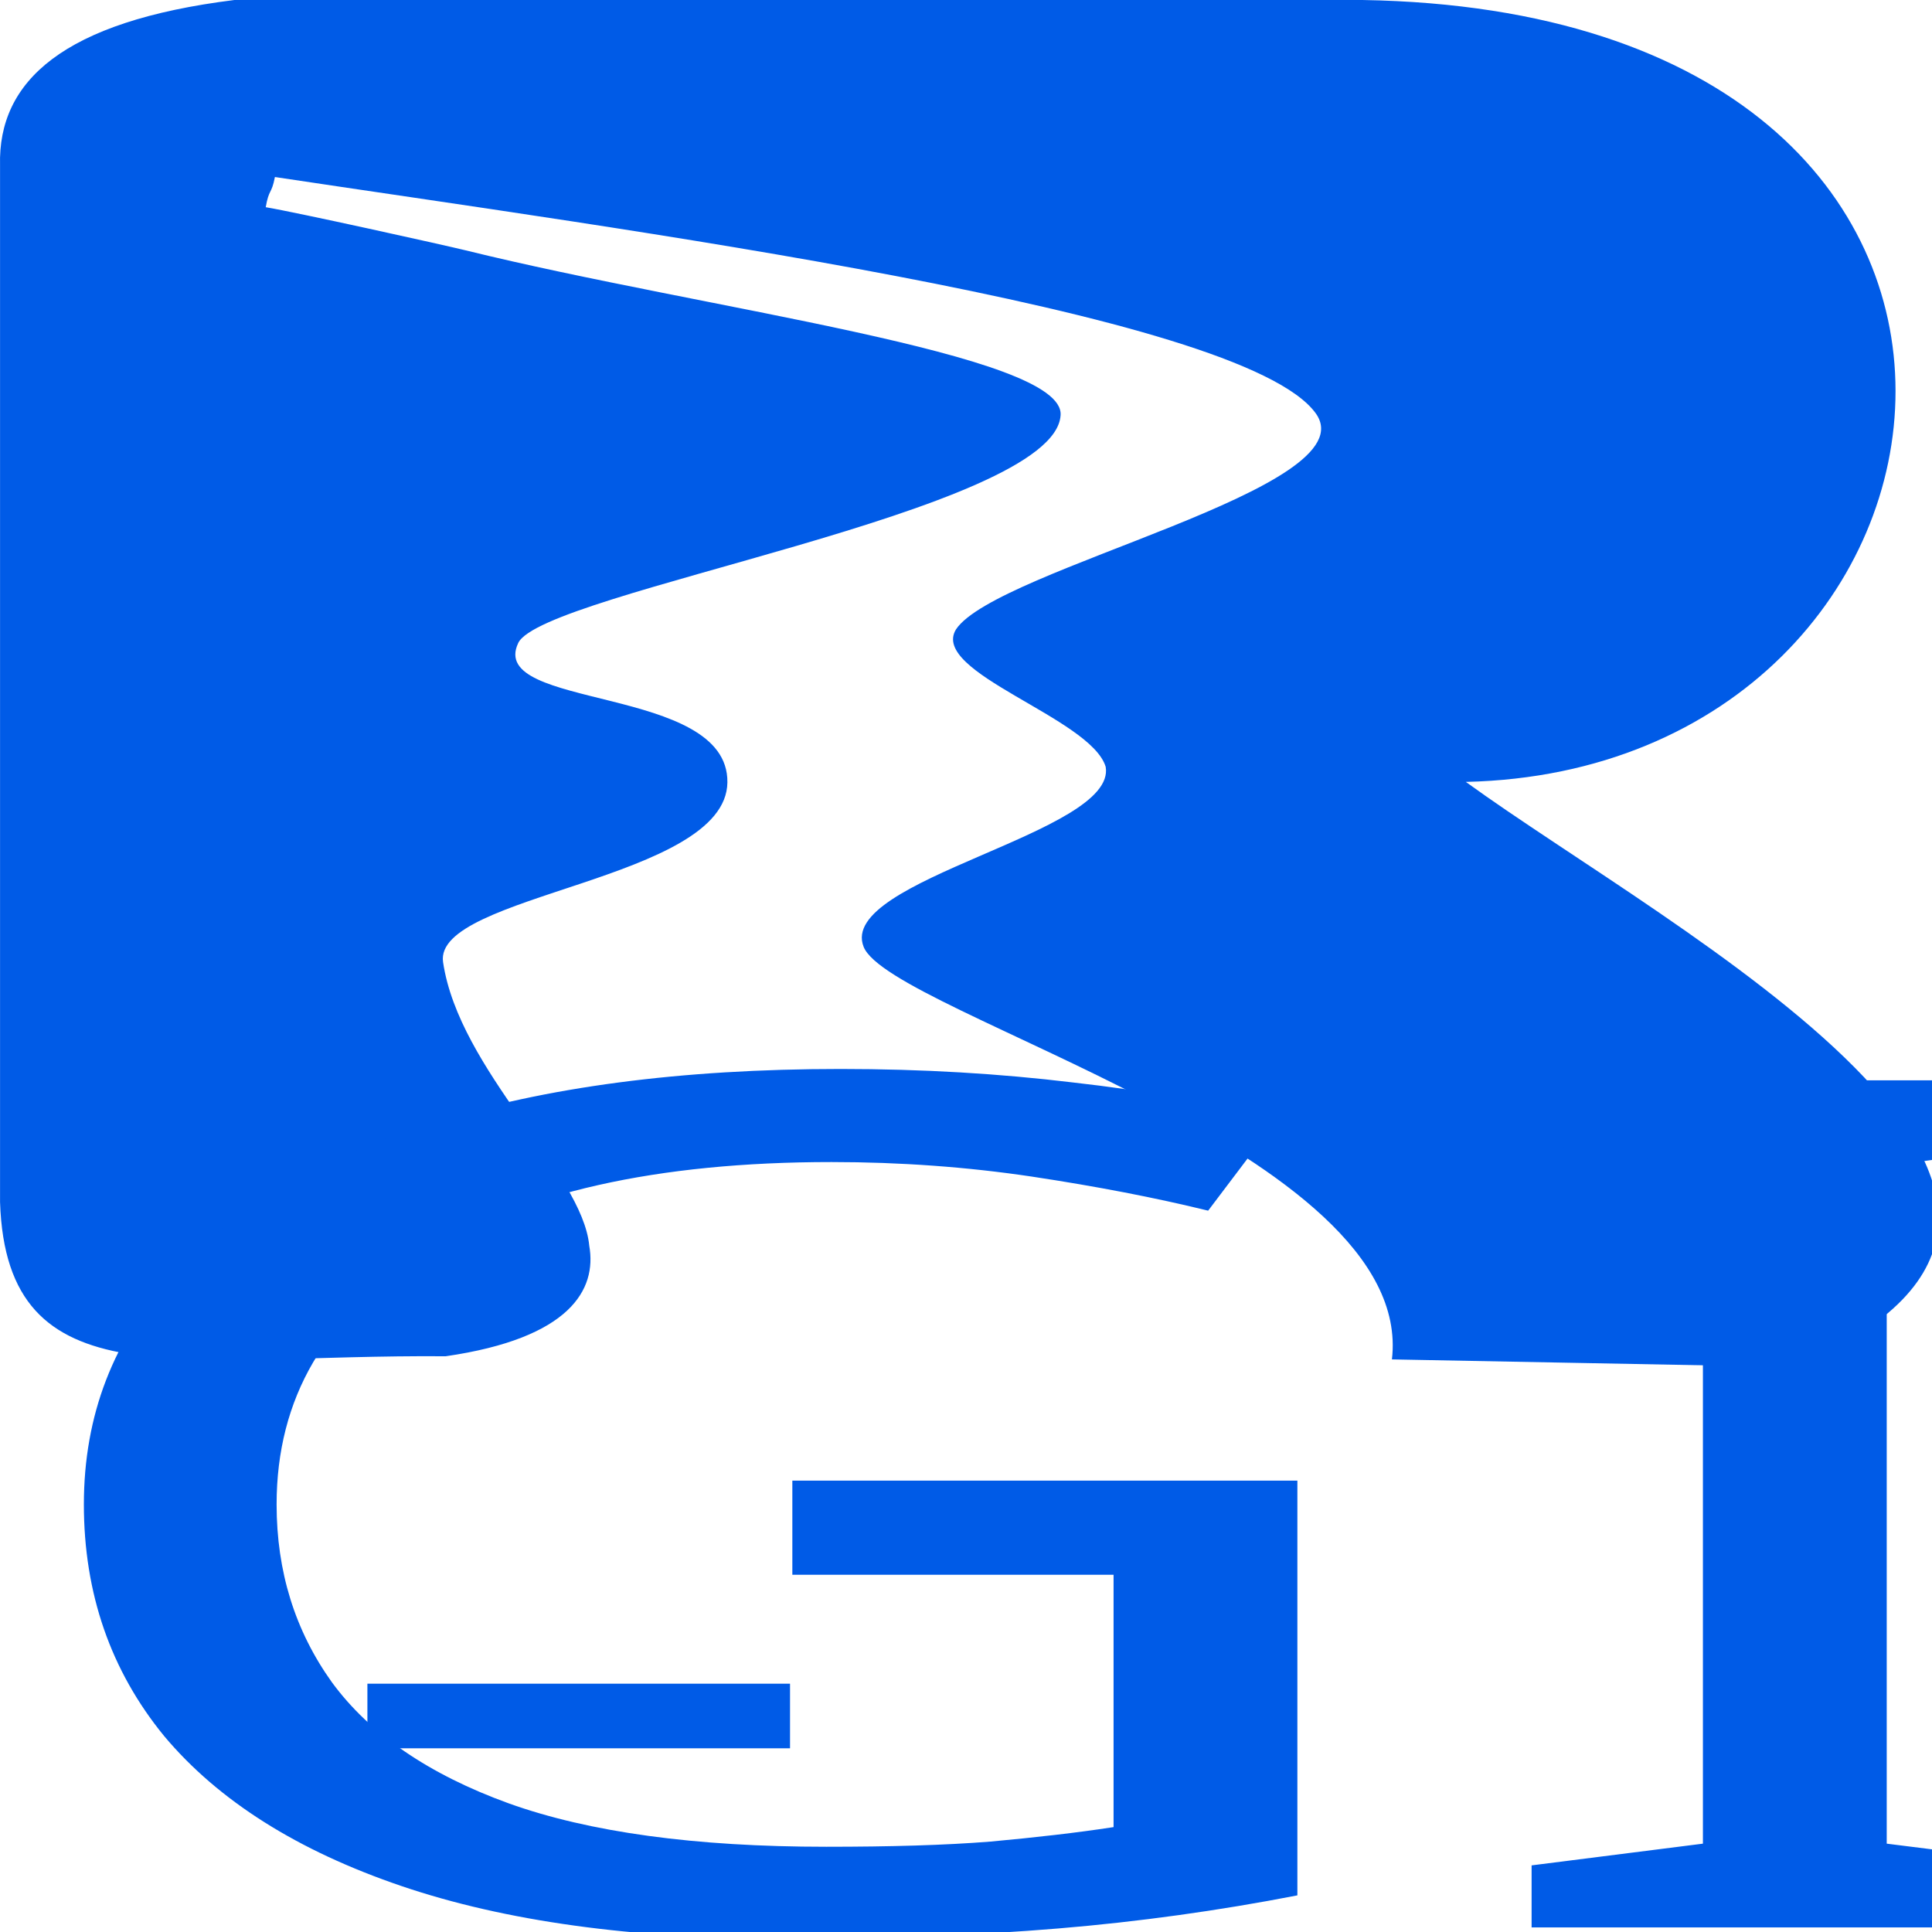
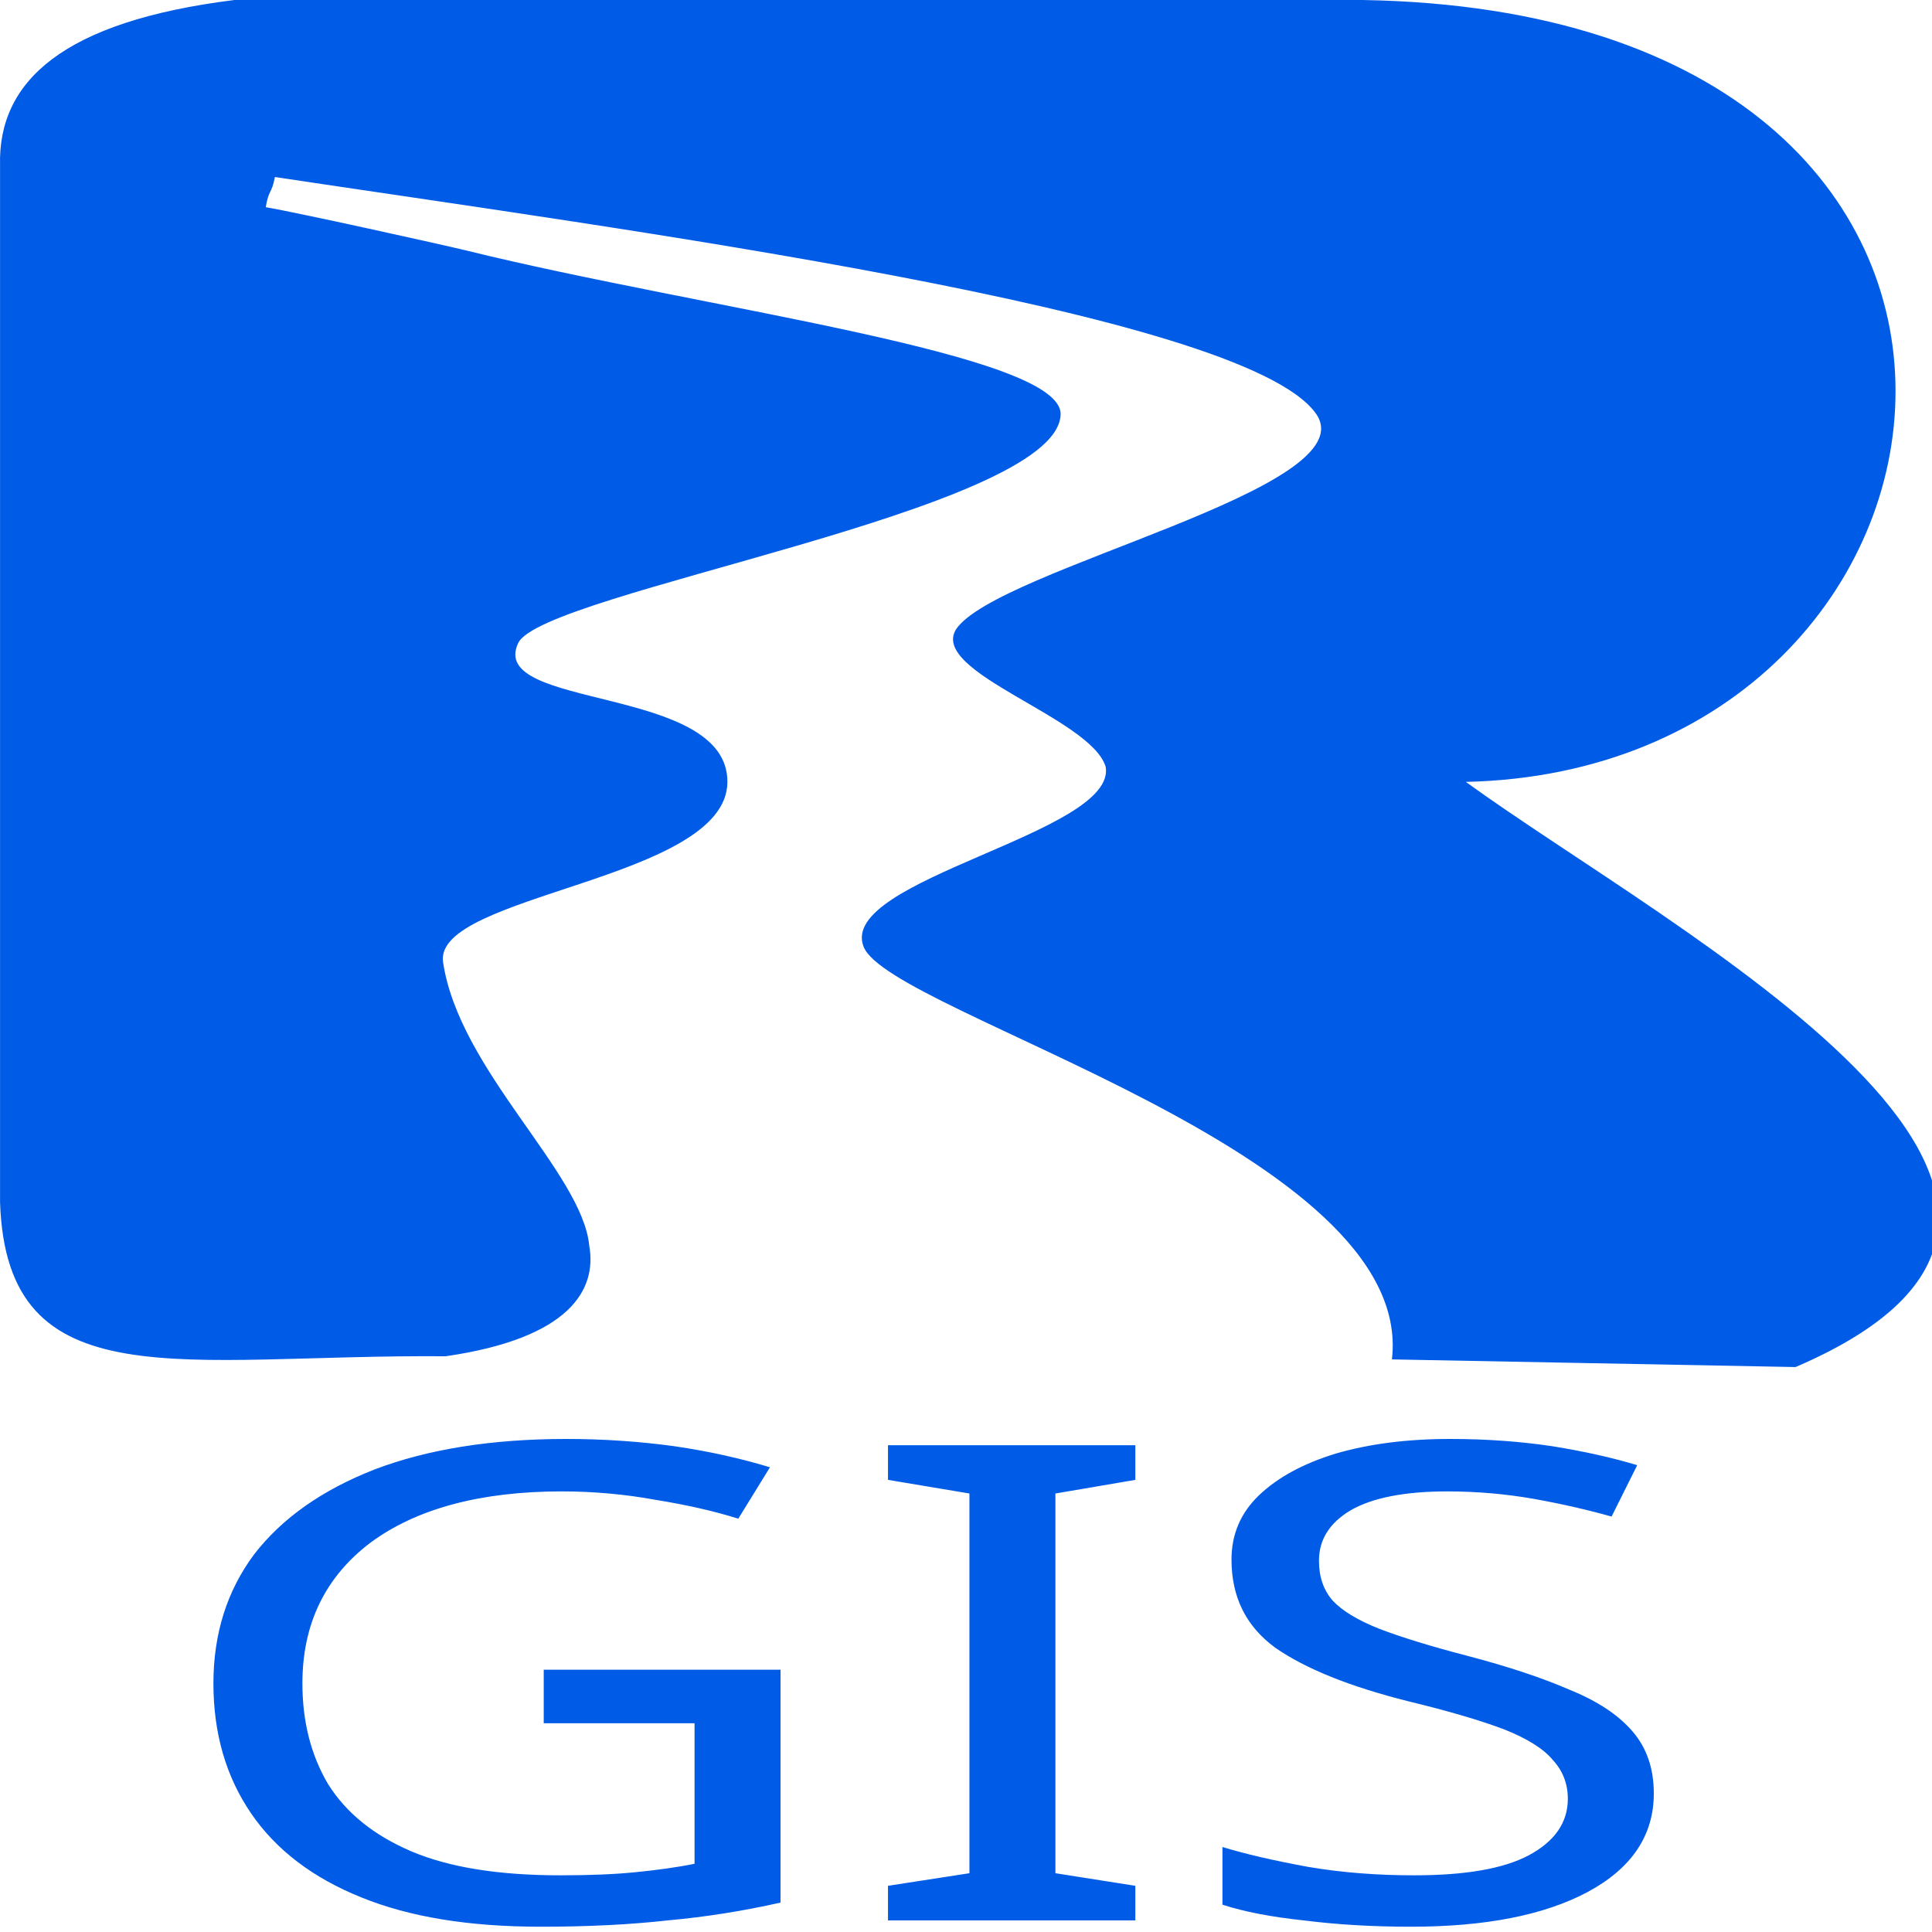
<svg xmlns="http://www.w3.org/2000/svg" width="24" height="24" id="svg5692" version="1.1">
  <defs id="defs5694">
    <marker style="overflow:visible;" id="marker4628" refX="0.0" refY="0.0" orient="auto">
      <path transform="scale(0.3) rotate(180) translate(-2.3,0)" d="M 8.719,4.034 L -2.207,0.016 L 8.719,-4.002 C 6.973,-1.63 6.983,1.616 8.719,4.034 z " style="fill-rule:evenodd;stroke-width:0.625;stroke-linejoin:round;stroke:#000000;stroke-opacity:1;fill:#000000;fill-opacity:1" id="path4630" />
    </marker>
    <marker style="overflow:visible;" id="marker4460" refX="0.0" refY="0.0" orient="auto">
      <path transform="scale(0.3) rotate(180) translate(-2.3,0)" d="M 8.719,4.034 L -2.207,0.016 L 8.719,-4.002 C 6.973,-1.63 6.983,1.616 8.719,4.034 z " style="fill-rule:evenodd;stroke-width:0.625;stroke-linejoin:round;stroke:#000000;stroke-opacity:1;fill:#000000;fill-opacity:1" id="path4462" />
    </marker>
    <marker orient="auto" refY="0.0" refX="0.0" id="Arrow2Send" style="overflow:visible;">
      <path id="path4201" style="fill-rule:evenodd;stroke-width:0.625;stroke-linejoin:round;stroke:#000000;stroke-opacity:1;fill:#000000;fill-opacity:1" d="M 8.719,4.034 L -2.207,0.016 L 8.719,-4.002 C 6.973,-1.63 6.983,1.616 8.719,4.034 z " transform="scale(0.3) rotate(180) translate(-2.3,0)" />
    </marker>
    <marker orient="auto" refY="0.0" refX="0.0" id="Arrow2Mend" style="overflow:visible;">
      <path id="path4195" style="fill-rule:evenodd;stroke-width:0.625;stroke-linejoin:round;stroke:#000000;stroke-opacity:1;fill:#000000;fill-opacity:1" d="M 8.719,4.034 L -2.207,0.016 L 8.719,-4.002 C 6.973,-1.63 6.983,1.616 8.719,4.034 z " transform="scale(0.6) rotate(180) translate(0,0)" />
    </marker>
    <marker style="overflow:visible" id="marker4628-2" refX="0" refY="0" orient="auto">
      <path transform="matrix(-0.3,0,0,-0.3,0.69,0)" d="M 8.719,4.034 -2.207,0.016 8.719,-4.002 c -1.745,2.372 -1.735,5.617 -6e-7,8.035 z" style="fill:#0000ff;fill-opacity:1;fill-rule:evenodd;stroke:#0000ff;stroke-width:0.625;stroke-linejoin:round;stroke-opacity:1" id="path4630-1" />
    </marker>
    <marker style="overflow:visible" id="marker4460-8" refX="0" refY="0" orient="auto">
      <path transform="matrix(-0.3,0,0,-0.3,0.69,0)" d="M 8.719,4.034 -2.207,0.016 8.719,-4.002 c -1.745,2.372 -1.735,5.617 -6e-7,8.035 z" style="fill:#ff0000;fill-opacity:1;fill-rule:evenodd;stroke:#ff0000;stroke-width:0.625;stroke-linejoin:round;stroke-opacity:1" id="path4462-7" />
    </marker>
  </defs>
  <g id="layer2" style="display:inline" transform="translate(0,-8)">
    <path style="fill:#005be7;fill-opacity:1;fill-rule:evenodd;stroke:none;stroke-width:0.5;stroke-linecap:butt;stroke-linejoin:miter;stroke-miterlimit:4;stroke-dasharray:none;stroke-opacity:1" d="m 6.1330628e-4,10.054 0,12.879 C 0.082,25.425 2.268,24.822 5.536,24.848 7.082,24.624 7.416,24.02 7.32,23.475 7.234,22.565 5.703,21.294 5.504,19.952 5.379,19.108 9.021,18.936 9.036,17.719 c 0.015,-1.217 -2.997,-0.896 -2.598,-1.732 0.304,-0.637 6.663,-1.635 6.737,-2.828 0.06,-0.765 -4.422,-1.317 -7.39,-2.049 -0.274,-0.067 -2.095,-0.471 -2.484,-0.536 0.04,-0.232 0.072,-0.156 0.114,-0.375 4.243,0.64 12.013,1.66 12.93,2.936 0.671,0.934 -3.962,1.923 -4.469,2.683 -0.332,0.537 1.675,1.098 1.859,1.707 0.144,0.825 -3.338,1.398 -3.007,2.236 0.331,0.837 6.865,2.543 6.563,5.126 l 5.014,0.095 C 27.167,22.896 20.766,19.568 18.209,17.713 24.904,17.561 26.177,8.152 16.924,8 l -14.012,0 C 0.784,8.265 -0.026,9.008 6.1330628e-4,10.054 Z" id="path4181" />
-     <g id="g4767" transform="matrix(1,0,0,1.166667,0,-5.333333)" style="fill:#005be7;fill-opacity:1">
-       <text transform="scale(1.41878,0.7048309)" id="text4183" y="45.331" x="-0.359" style="font-style:normal;font-weight:normal;font-size:1.793px;line-height:125%;font-family:sans-serif;letter-spacing:0px;word-spacing:0px;fill:#005be7;fill-opacity:1;stroke:none;stroke-width:1px;stroke-linecap:butt;stroke-linejoin:miter;stroke-opacity:1" xml:space="preserve">
-         <tspan style="font-style:normal;font-variant:normal;font-weight:normal;font-stretch:normal;font-size:17.927px;line-height:125%;font-family:LilyUPC;-inkscape-font-specification:'LilyUPC, Normal';text-align:start;writing-mode:lr-tb;text-anchor:start;fill:#005be7;fill-opacity:1" y="45.331" x="-0.359" id="tspan4185">GIS</tspan>
-       </text>
-       <rect y="29.356" x="4.564" height="0.688" width="5.25" id="rect4165" style="color:#000000;clip-rule:nonzero;display:inline;overflow:visible;visibility:visible;opacity:1;isolation:auto;mix-blend-mode:normal;color-interpolation:sRGB;color-interpolation-filters:linearRGB;solid-color:#000000;solid-opacity:1;fill:#005be7;fill-opacity:1;fill-rule:evenodd;stroke:none;stroke-width:0.5;stroke-linecap:butt;stroke-linejoin:miter;stroke-miterlimit:4;stroke-dasharray:none;stroke-dashoffset:0;stroke-opacity:1;color-rendering:auto;image-rendering:auto;shape-rendering:auto;text-rendering:auto;enable-background:accumulate" />
-     </g>
+     <text xml:space="preserve" style="font-size:0.99px;font-style:normal;font-weight:normal;line-height:125%;letter-spacing:0px;word-spacing:0px;fill:#005be7;fill-opacity:1;stroke:none;font-family:sans-serif" x="1.602" y="38.201" id="text4183" transform="scale(1.199115,0.8339487)">
+       <tspan id="tspan4185" x="1.602" y="38.201" style="font-size:9.899px;font-style:normal;font-variant:normal;font-weight:normal;font-stretch:normal;text-align:start;line-height:125%;writing-mode:lr-tb;text-anchor:start;fill:#005be7;fill-opacity:1;font-family:LilyUPC;-inkscape-font-specification:'LilyUPC, Normal'">GIS</tspan>
+     </text>
  </g>
</svg>
